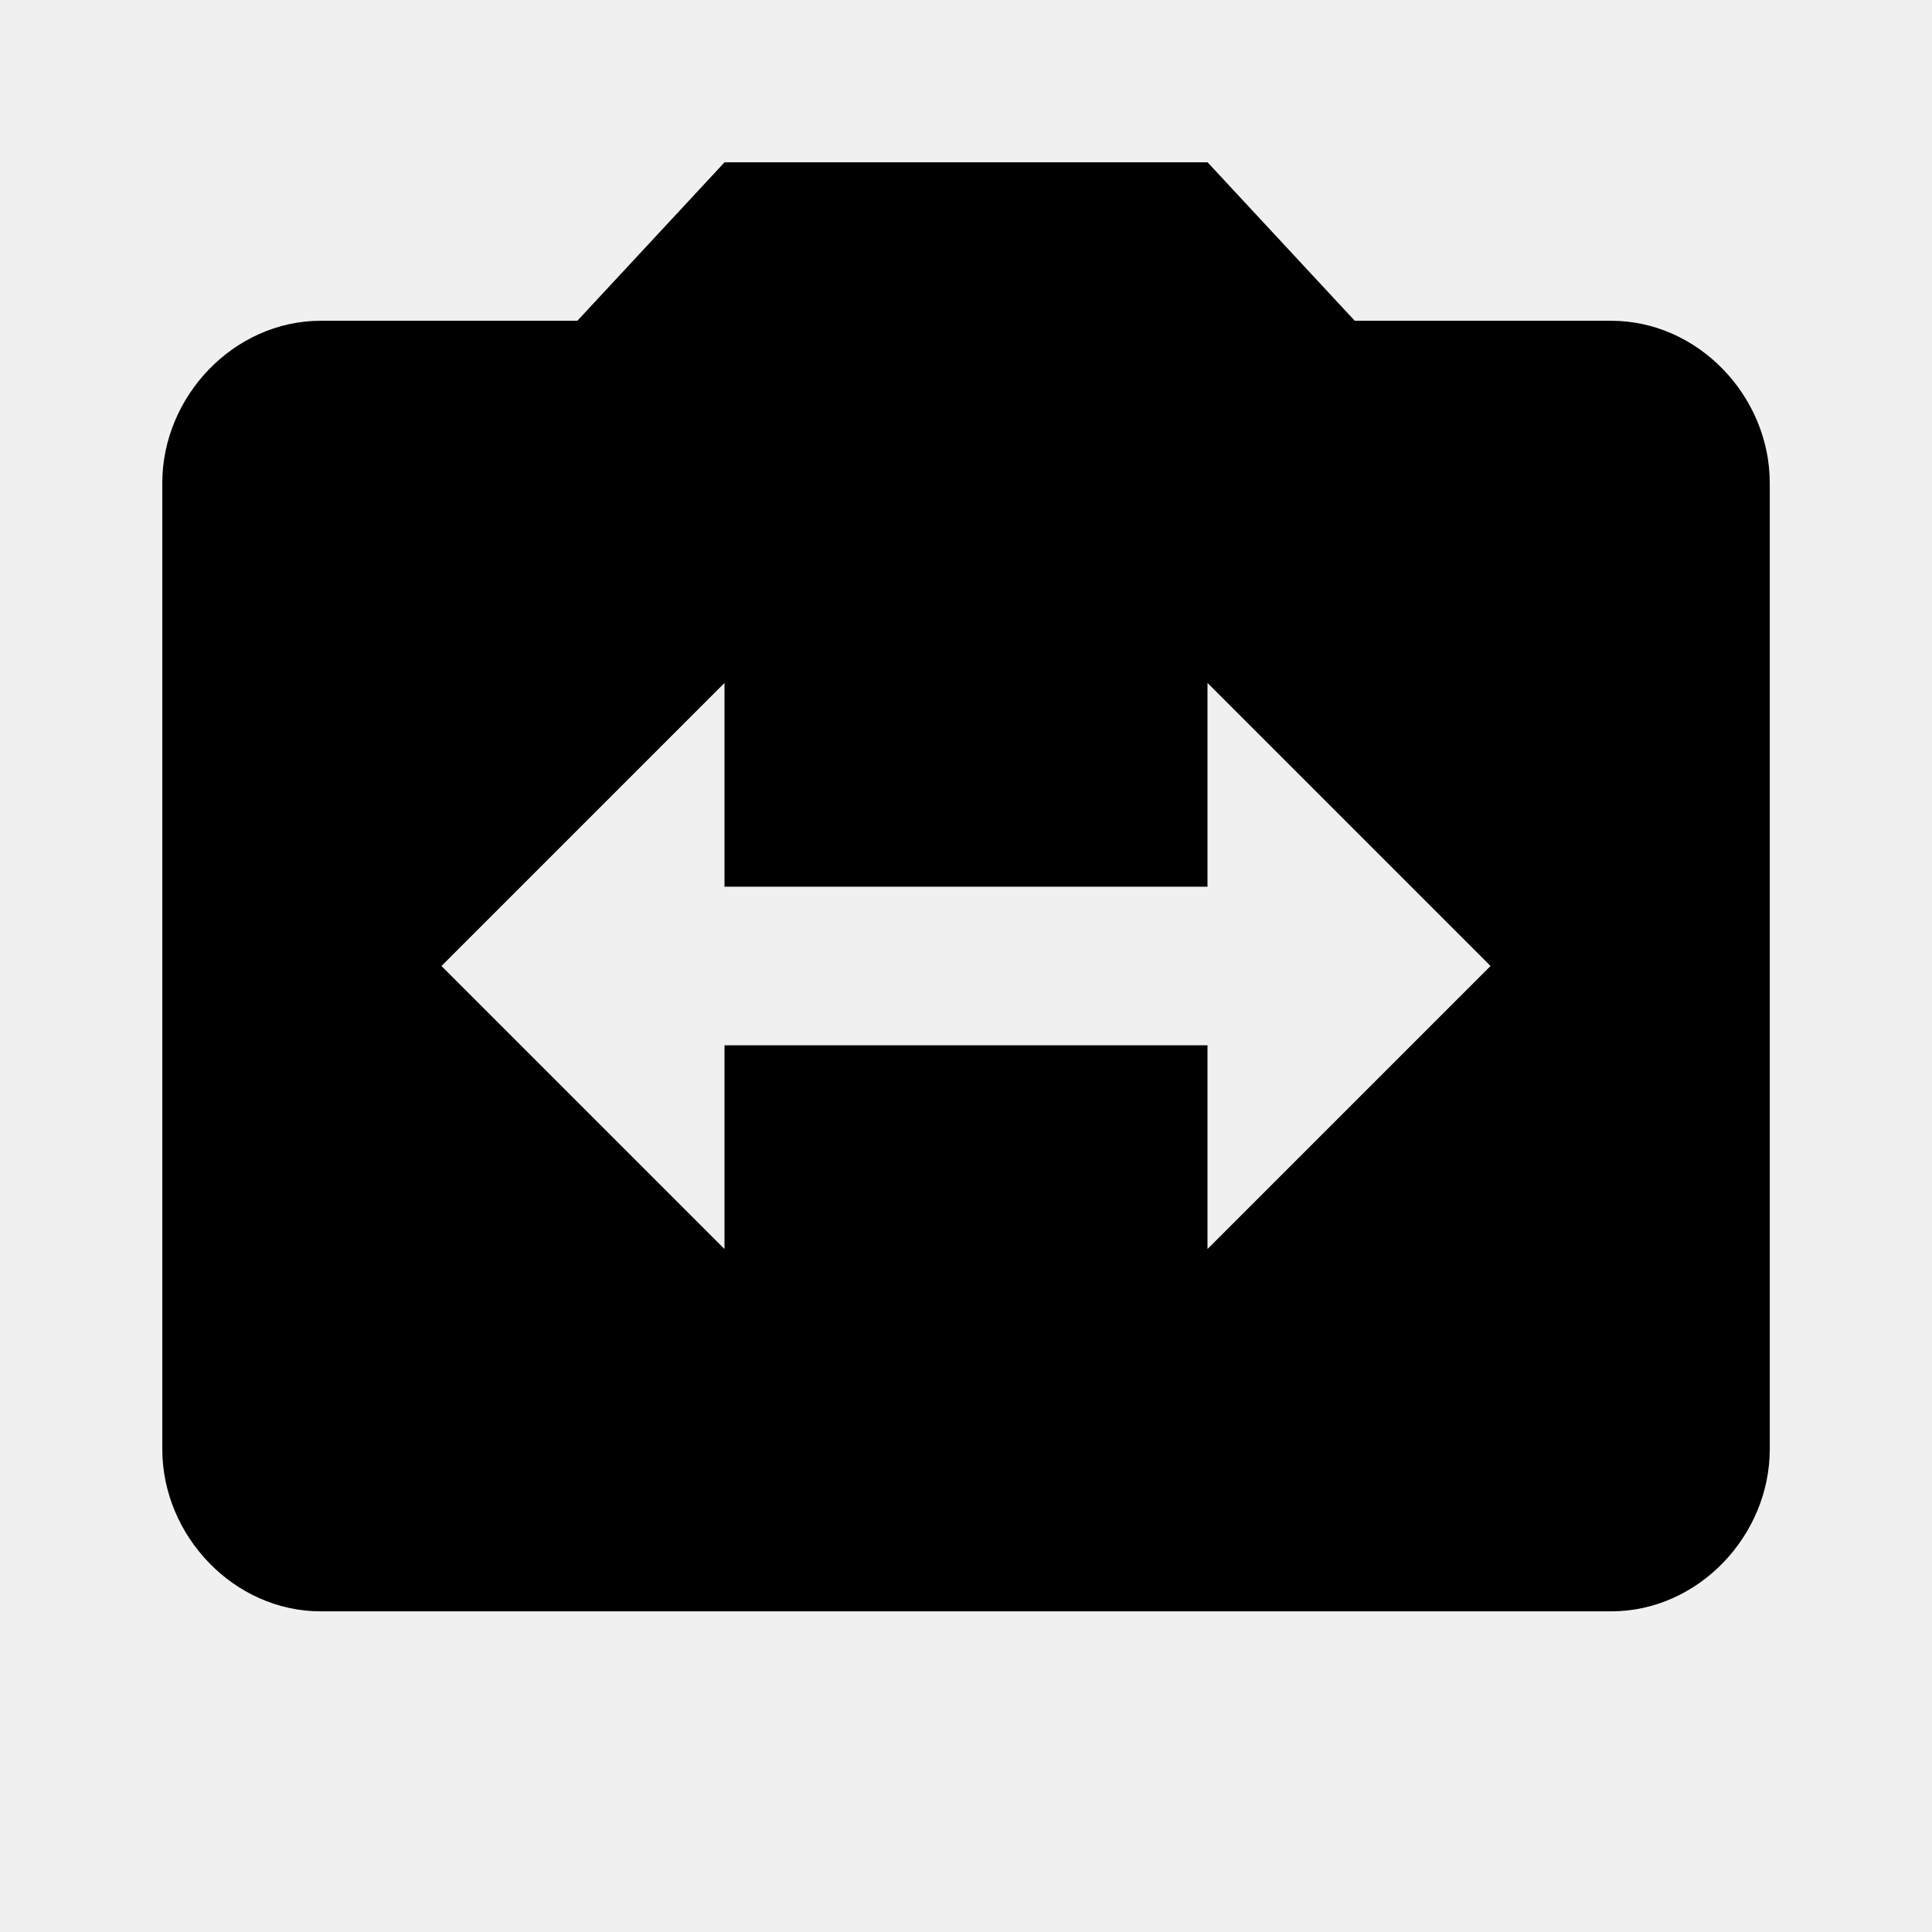
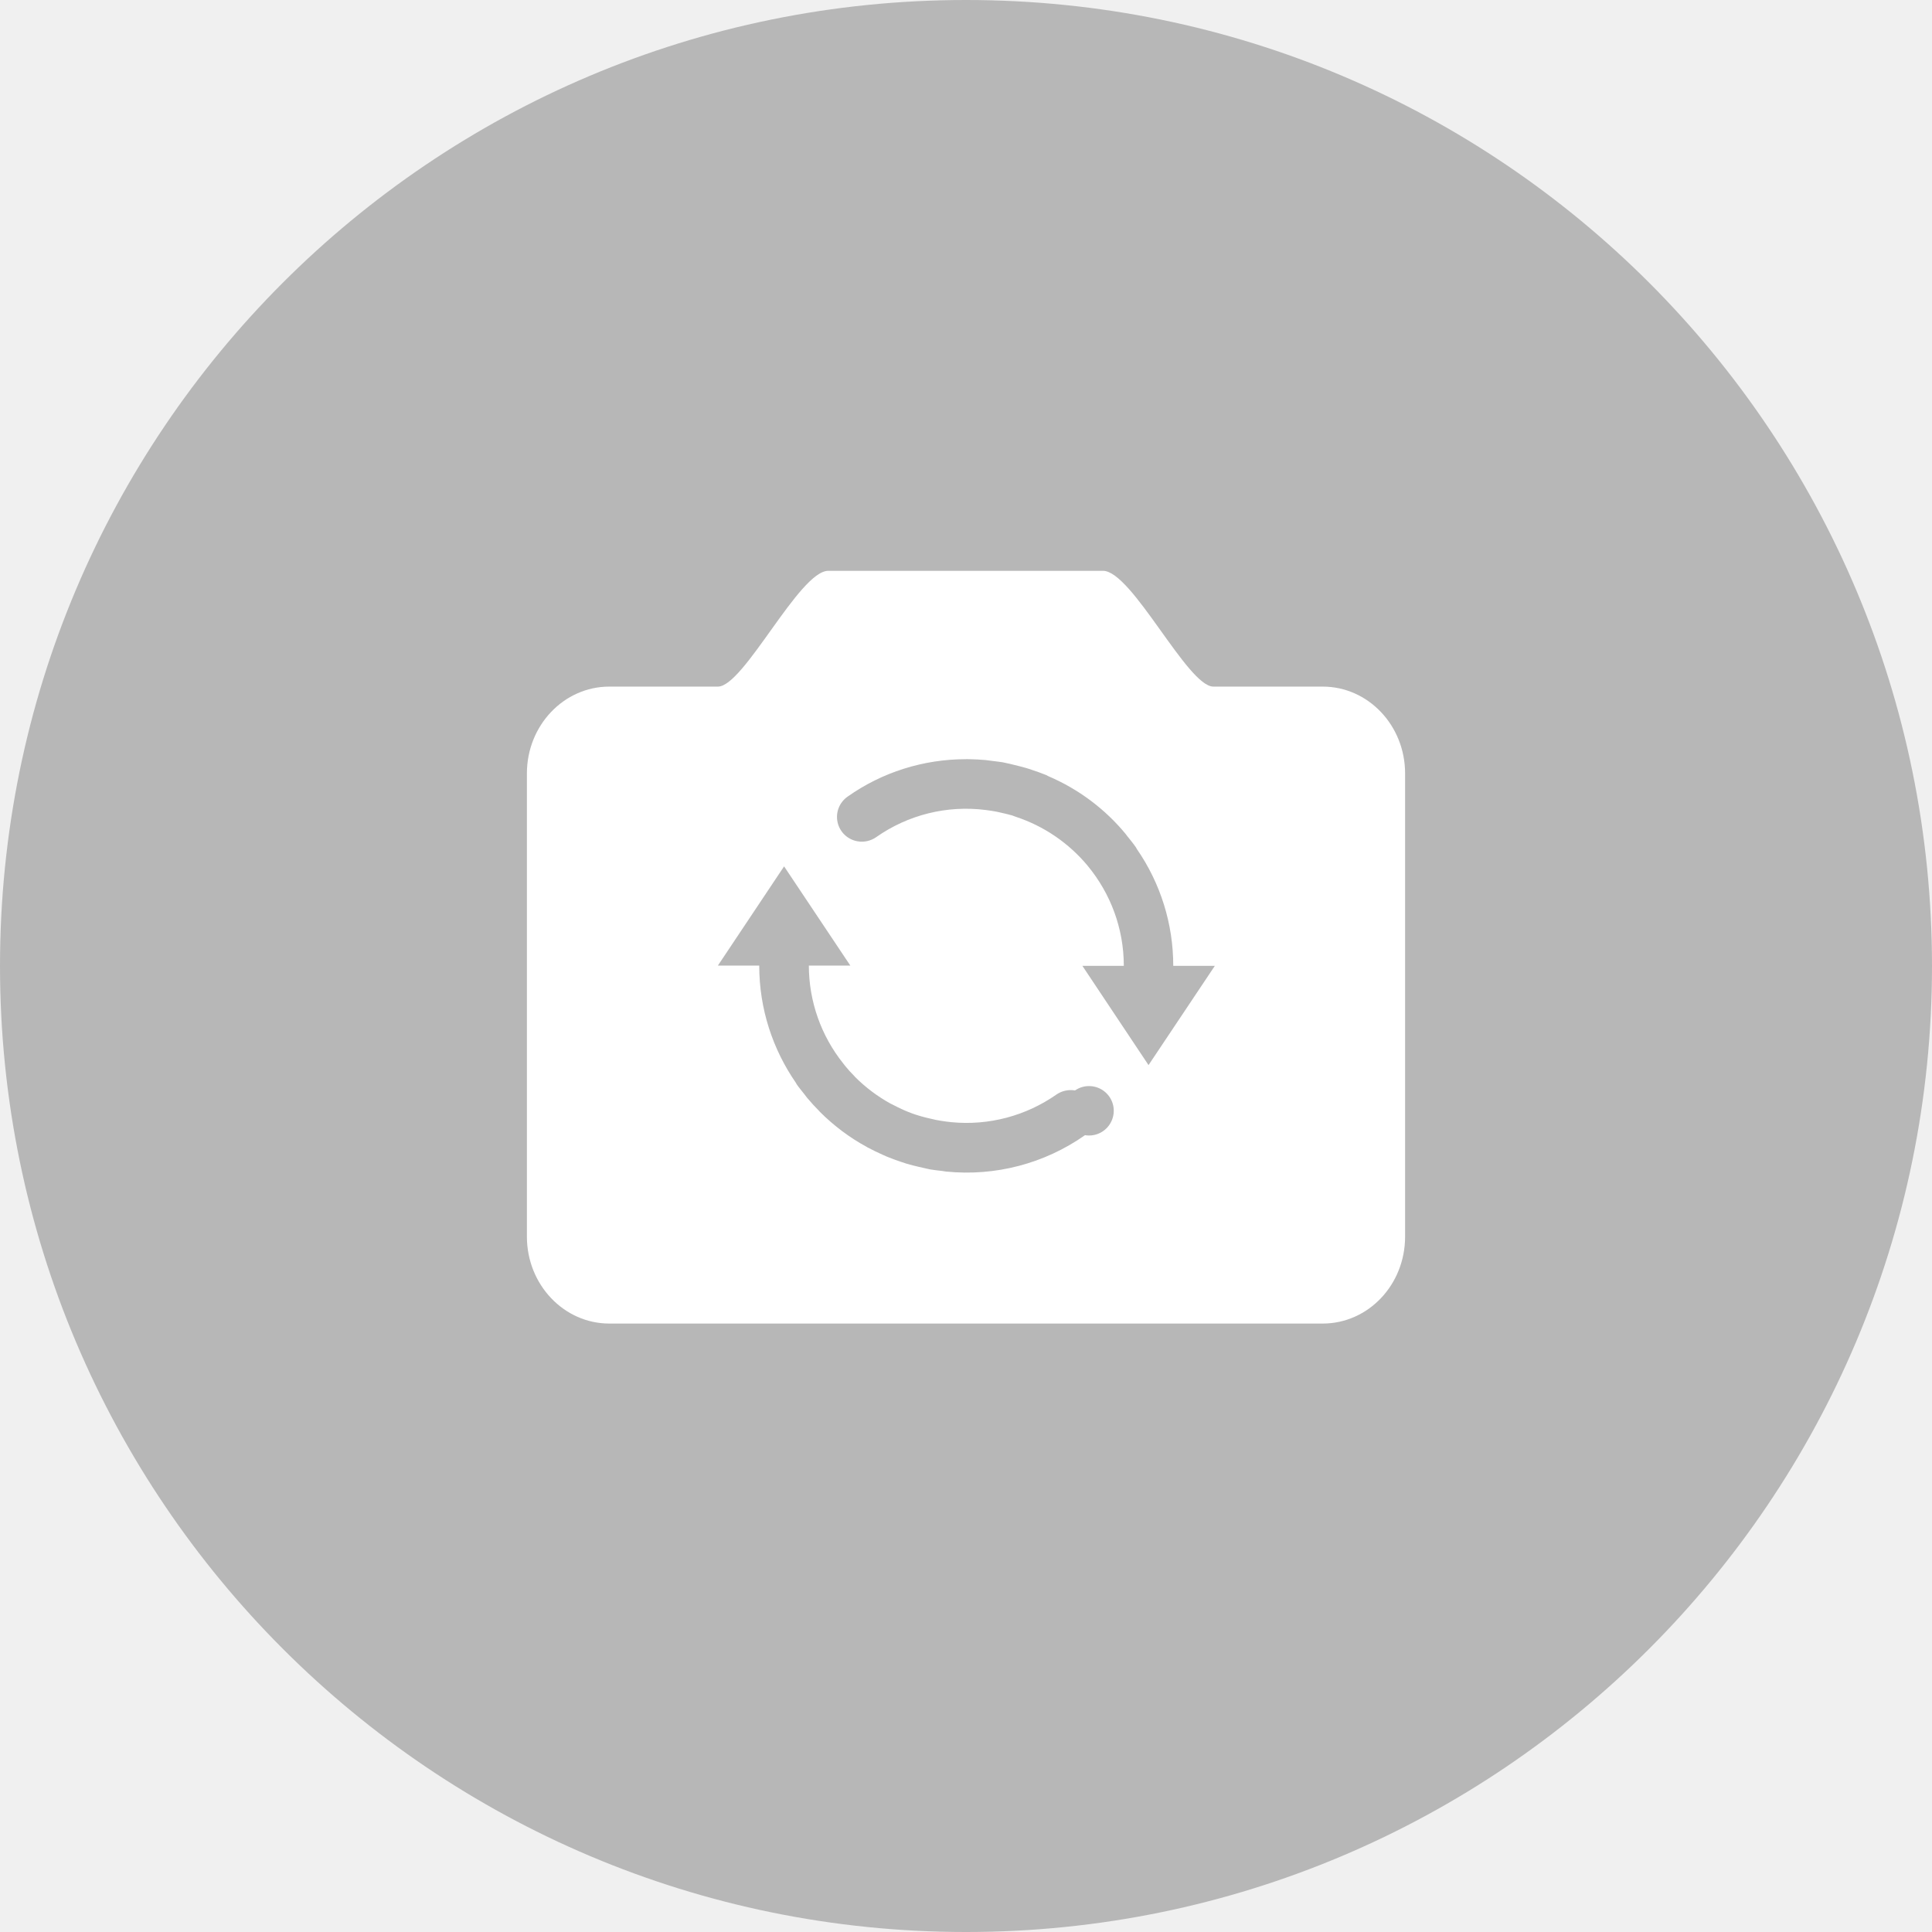
- <svg xmlns="http://www.w3.org/2000/svg" version="1.1" width="32" height="32" viewBox="0 0 32 32">
-   <path d="M20 20.688l4.688-4.688-4.688-4.688v3.375h-8v-3.375l-4.688 4.688 4.688 4.688v-3.375h8v3.375zM26.688 5.313c1.438 0 2.625 1.25 2.625 2.688v16c0 1.438-1.188 2.688-2.625 2.688h-21.375c-1.438 0-2.625-1.25-2.625-2.688v-16c0-1.438 1.188-2.688 2.625-2.688h4.25l2.438-2.625h8l2.438 2.625h4.25z" />
+ <svg xmlns="http://www.w3.org/2000/svg" width="44px" height="44px" viewBox="0 0 44 44" version="1.1">
+   <g id="优化" stroke="none" stroke-width="1" fill="none" fill-rule="evenodd">
+     <g id="我发起会议" transform="translate(-230, -592)" fill-rule="nonzero">
+       <g id="切换摄像头" transform="translate(230, 592)">
+         <path d="M22,0 C9.826,0 0,9.854 0,22 C0,34.146 9.854,44 22,44 C34.146,44 44,34.146 44,22 C44,9.854 34.174,0 22,0 Z" id="路径" fill-opacity="0.3" fill="#333333" />
+         <g id="切换摄像头-(1)" transform="translate(12, 13)" fill="#FFFFFF">
+           <path d="M18.124,2.637 C19.16,2.637 20,3.523 20,4.614 L20,15.164 C20,16.26 19.16,17.143 18.124,17.143 L1.876,17.143 C0.843,17.143 0,16.257 0,15.164 L0,4.614 C0,3.523 0.84,2.637 1.876,2.637 L4.35,2.637 C4.943,2.637 6.203,0 6.864,0 L13.12,0 C13.781,0 15.043,2.637 15.634,2.637 L18.124,2.637 Z M14.72,8.997 C14.721,8.045 14.431,7.116 13.889,6.333 L13.869,6.296 C13.804,6.203 13.733,6.117 13.663,6.03 L13.639,5.997 C13.169,5.426 12.566,4.973 11.879,4.679 L11.823,4.65 C11.713,4.606 11.602,4.566 11.49,4.53 C11.45,4.517 11.41,4.501 11.37,4.491 C11.272,4.463 11.172,4.438 11.073,4.414 C11.016,4.4 10.963,4.387 10.907,4.376 C10.88,4.371 10.853,4.363 10.827,4.359 C10.753,4.346 10.676,4.341 10.603,4.33 L10.449,4.31 C10.325,4.299 10.2,4.292 10.076,4.29 L10.009,4.289 L9.997,4.29 C9.031,4.29 8.089,4.587 7.306,5.141 C7.117,5.271 7.026,5.502 7.075,5.726 C7.124,5.95 7.304,6.121 7.53,6.16 C7.678,6.186 7.831,6.152 7.954,6.066 C8.679,5.556 9.568,5.335 10.447,5.447 C10.531,5.459 10.616,5.469 10.699,5.486 L10.809,5.511 C10.891,5.529 10.971,5.549 11.051,5.571 L11.129,5.6 C11.772,5.811 12.342,6.2 12.774,6.721 L12.78,6.729 C13.287,7.346 13.594,8.137 13.594,8.997 L12.651,8.997 L14.157,11.257 L15.667,8.997 L14.719,8.997 L14.72,8.997 Z M12.06,11.927 C11.363,12.415 10.515,12.639 9.669,12.557 L9.55,12.543 C9.474,12.531 9.399,12.523 9.324,12.507 L9.189,12.476 C9.114,12.459 9.043,12.443 8.971,12.421 C8.835,12.383 8.702,12.334 8.573,12.276 C8.481,12.233 8.39,12.191 8.301,12.143 L8.287,12.137 C7.988,11.973 7.714,11.767 7.473,11.526 L7.463,11.513 C7.387,11.438 7.316,11.359 7.249,11.277 C7.237,11.259 7.22,11.241 7.207,11.223 C6.699,10.59 6.422,9.803 6.421,8.991 L7.366,8.991 L5.857,6.731 L4.349,8.991 L5.291,8.991 C5.291,9.984 5.603,10.903 6.126,11.661 L6.144,11.694 C6.197,11.771 6.259,11.843 6.316,11.916 L6.38,12 C6.467,12.104 6.557,12.203 6.651,12.297 L6.677,12.326 C6.993,12.64 7.35,12.909 7.737,13.119 C7.749,13.126 7.757,13.133 7.769,13.137 C7.88,13.196 7.994,13.251 8.111,13.303 L8.197,13.341 C8.297,13.384 8.399,13.419 8.501,13.454 L8.649,13.503 C8.74,13.529 8.832,13.553 8.924,13.574 L9.11,13.616 L9.186,13.633 C9.273,13.647 9.36,13.657 9.45,13.667 L9.543,13.681 C10.664,13.795 11.788,13.501 12.71,12.853 C12.96,12.894 13.207,12.764 13.313,12.533 C13.42,12.303 13.359,12.03 13.165,11.867 C12.971,11.704 12.692,11.69 12.483,11.834 C12.335,11.809 12.183,11.842 12.06,11.927 L12.06,11.927 Z" id="形状" />
+         </g>
+       </g>
+     </g>
+   </g>
</svg>
